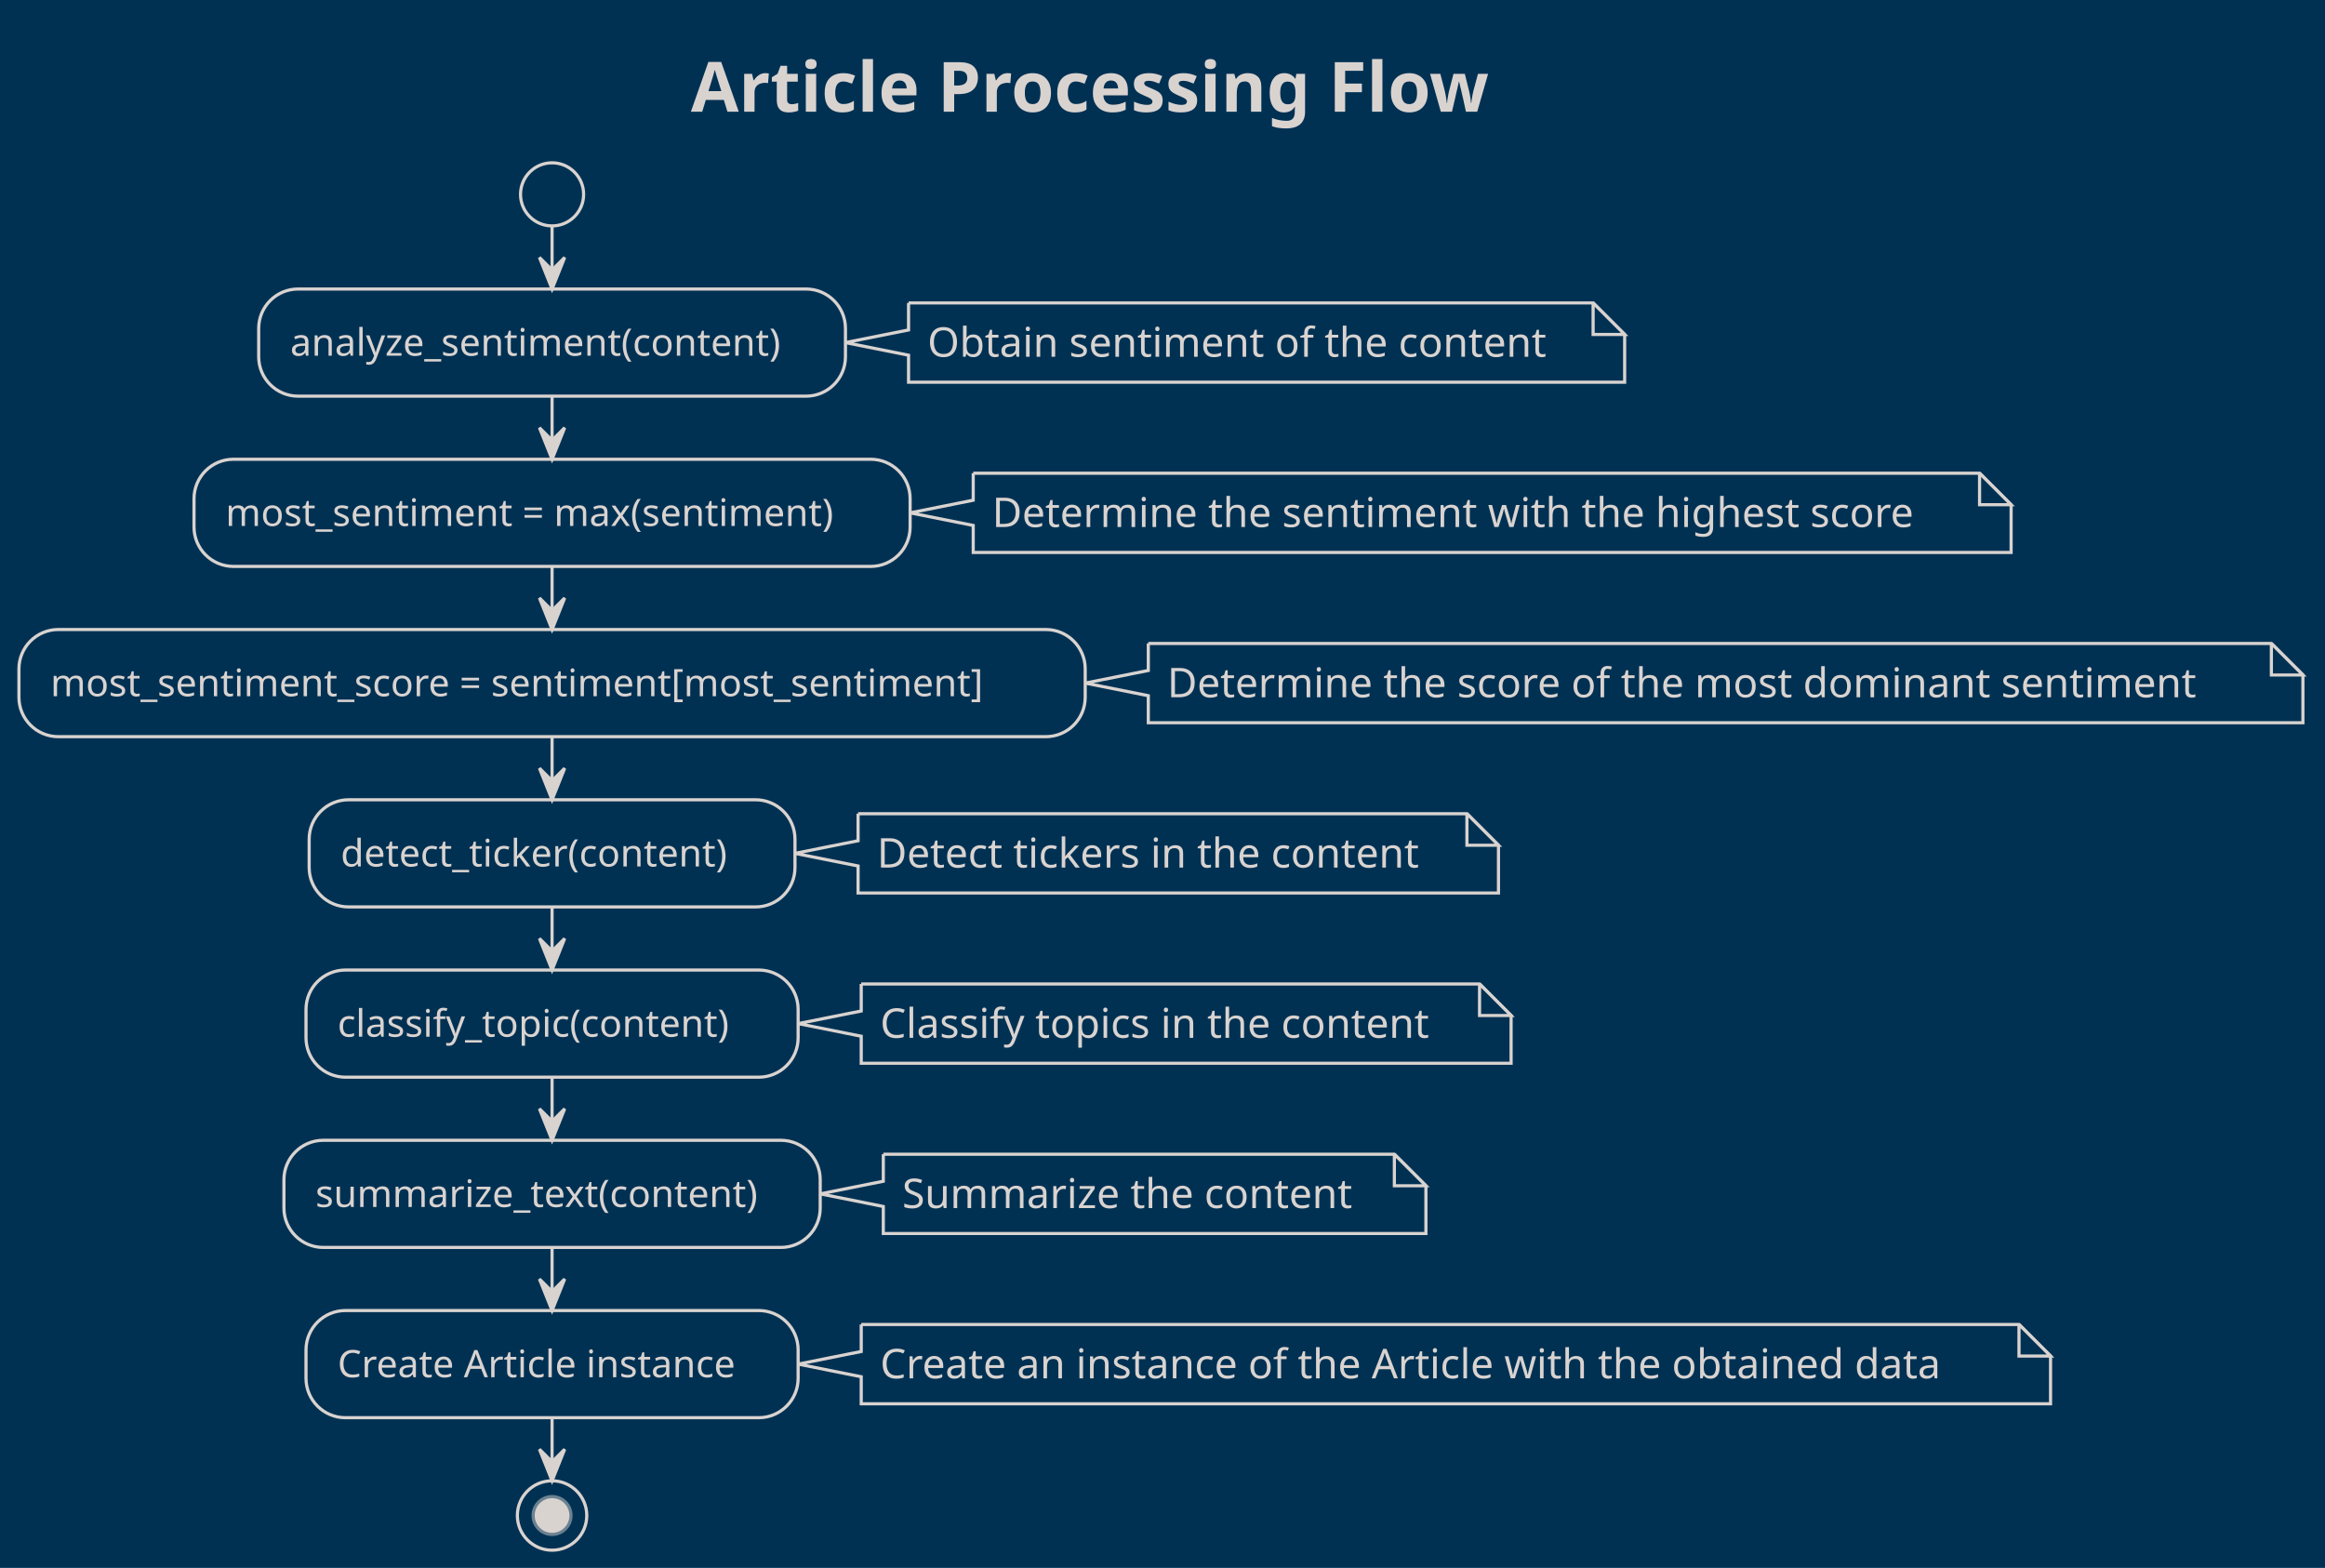
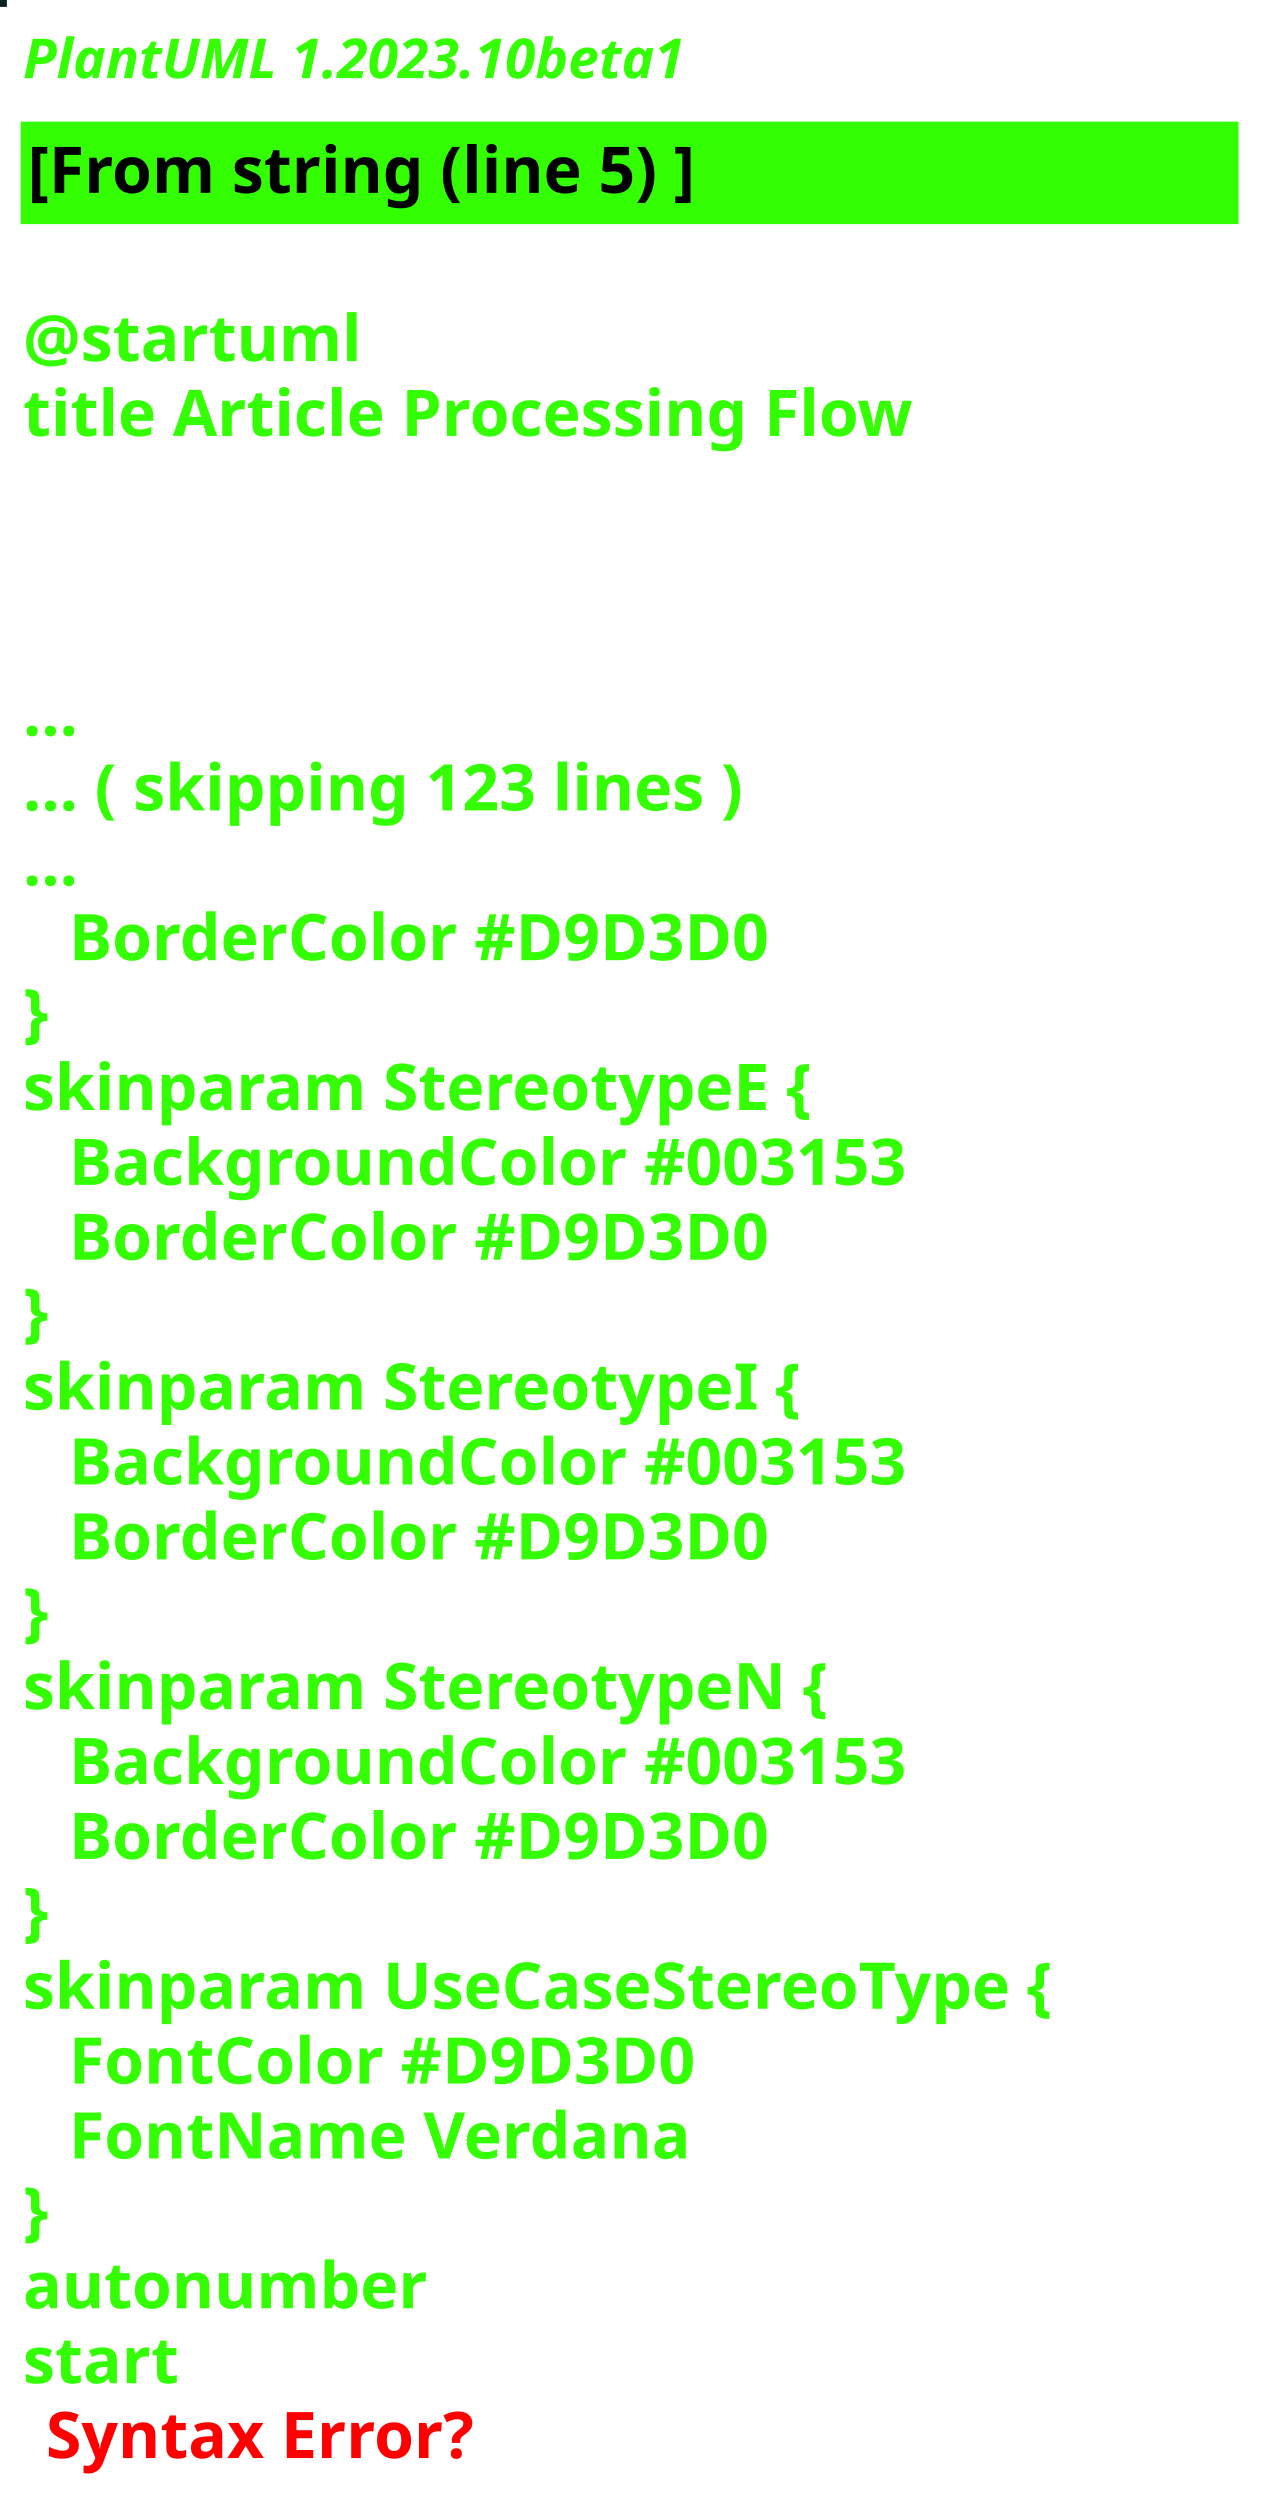
- <svg xmlns="http://www.w3.org/2000/svg" contentStyleType="text/css" height="497px" preserveAspectRatio="none" style="width:737px;height:497px;background:#003153;" version="1.1" viewBox="0 0 737 497" width="737px" zoomAndPan="magnify">
+ <svg xmlns="http://www.w3.org/2000/svg" contentStyleType="text/css" height="544px" preserveAspectRatio="none" style="width:276px;height:544px;background:#000000;" version="1.1" viewBox="0 0 276 544" width="276px" zoomAndPan="magnify">
  <defs />
  <g>
-     <rect fill="#003153" height="497" style="stroke:none;stroke-width:1.0;" width="737" x="0" y="0" />
-     <text fill="#D9D3D0" font-family="Verdana" font-size="22" font-weight="bold" lengthAdjust="spacing" textLength="296" x="219" y="35.421">Article Processing Flow</text>
-     <ellipse cx="175" cy="61.609" fill="#003153" rx="10" ry="10" style="stroke:#D9D3D0;stroke-width:1.0;" />
-     <path d="M288,96.027 L288,104.594 L268,108.594 L288,112.594 L288,121.16 A0,0 0 0 0 288,121.16 L515,121.16 A0,0 0 0 0 515,121.16 L515,106.027 L505,96.027 L288,96.027 A0,0 0 0 0 288,96.027 " fill="#003153" style="stroke:#D9D3D0;stroke-width:1.0;" />
-     <path d="M505,96.027 L505,106.027 L515,106.027 L505,96.027 " fill="#003153" style="stroke:#D9D3D0;stroke-width:1.0;" />
-     <text fill="#D9D3D0" font-family="Verdana" font-size="13" lengthAdjust="spacing" textLength="206" x="294" y="113.094">Obtain sentiment of the content</text>
-     <rect fill="#003153" height="33.969" rx="12.5" ry="12.5" style="stroke:#D9D3D0;stroke-width:1.0;" width="186" x="82" y="91.609" />
-     <text fill="#D9D3D0" font-family="Verdana" font-size="12" lengthAdjust="spacing" textLength="166" x="92" y="112.748">analyze_sentiment(content)</text>
-     <path d="M308.5,149.996 L308.5,158.562 L288.5,162.562 L308.5,166.562 L308.5,175.129 A0,0 0 0 0 308.5,175.129 L637.5,175.129 A0,0 0 0 0 637.5,175.129 L637.5,159.996 L627.5,149.996 L308.5,149.996 A0,0 0 0 0 308.5,149.996 " fill="#003153" style="stroke:#D9D3D0;stroke-width:1.0;" />
-     <path d="M627.5,149.996 L627.5,159.996 L637.5,159.996 L627.5,149.996 " fill="#003153" style="stroke:#D9D3D0;stroke-width:1.0;" />
-     <text fill="#D9D3D0" font-family="Verdana" font-size="13" lengthAdjust="spacing" textLength="308" x="314.5" y="167.063">Determine the sentiment with the highest score</text>
-     <rect fill="#003153" height="33.969" rx="12.5" ry="12.5" style="stroke:#D9D3D0;stroke-width:1.0;" width="227" x="61.5" y="145.578" />
-     <text fill="#D9D3D0" font-family="Verdana" font-size="12" lengthAdjust="spacing" textLength="207" x="71.5" y="166.717">most_sentiment = max(sentiment)</text>
-     <path d="M364,203.965 L364,212.531 L344,216.531 L364,220.531 L364,229.098 A0,0 0 0 0 364,229.098 L730,229.098 A0,0 0 0 0 730,229.098 L730,213.965 L720,203.965 L364,203.965 A0,0 0 0 0 364,203.965 " fill="#003153" style="stroke:#D9D3D0;stroke-width:1.0;" />
-     <path d="M720,203.965 L720,213.965 L730,213.965 L720,203.965 " fill="#003153" style="stroke:#D9D3D0;stroke-width:1.0;" />
-     <text fill="#D9D3D0" font-family="Verdana" font-size="13" lengthAdjust="spacing" textLength="345" x="370" y="221.032">Determine the score of the most dominant sentiment</text>
-     <rect fill="#003153" height="33.969" rx="12.5" ry="12.5" style="stroke:#D9D3D0;stroke-width:1.0;" width="338" x="6" y="199.547" />
-     <text fill="#D9D3D0" font-family="Verdana" font-size="12" lengthAdjust="spacing" textLength="318" x="16" y="220.685">most_sentiment_score = sentiment[most_sentiment]</text>
-     <path d="M272,257.934 L272,266.5 L252,270.5 L272,274.5 L272,283.066 A0,0 0 0 0 272,283.066 L475,283.066 A0,0 0 0 0 475,283.066 L475,267.934 L465,257.934 L272,257.934 A0,0 0 0 0 272,257.934 " fill="#003153" style="stroke:#D9D3D0;stroke-width:1.0;" />
-     <path d="M465,257.934 L465,267.934 L475,267.934 L465,257.934 " fill="#003153" style="stroke:#D9D3D0;stroke-width:1.0;" />
-     <text fill="#D9D3D0" font-family="Verdana" font-size="13" lengthAdjust="spacing" textLength="182" x="278" y="275">Detect tickers in the content</text>
-     <rect fill="#003153" height="33.969" rx="12.5" ry="12.5" style="stroke:#D9D3D0;stroke-width:1.0;" width="154" x="98" y="253.516" />
-     <text fill="#D9D3D0" font-family="Verdana" font-size="12" lengthAdjust="spacing" textLength="134" x="108" y="274.654">detect_ticker(content)</text>
-     <path d="M273,311.902 L273,320.469 L253,324.469 L273,328.469 L273,337.035 A0,0 0 0 0 273,337.035 L479,337.035 A0,0 0 0 0 479,337.035 L479,321.902 L469,311.902 L273,311.902 A0,0 0 0 0 273,311.902 " fill="#003153" style="stroke:#D9D3D0;stroke-width:1.0;" />
-     <path d="M469,311.902 L469,321.902 L479,321.902 L469,311.902 " fill="#003153" style="stroke:#D9D3D0;stroke-width:1.0;" />
-     <text fill="#D9D3D0" font-family="Verdana" font-size="13" lengthAdjust="spacing" textLength="185" x="279" y="328.969">Classify topics in the content</text>
-     <rect fill="#003153" height="33.969" rx="12.5" ry="12.5" style="stroke:#D9D3D0;stroke-width:1.0;" width="156" x="97" y="307.484" />
-     <text fill="#D9D3D0" font-family="Verdana" font-size="12" lengthAdjust="spacing" textLength="136" x="107" y="328.623">classify_topic(content)</text>
-     <path d="M280,365.871 L280,374.438 L260,378.438 L280,382.438 L280,391.004 A0,0 0 0 0 280,391.004 L452,391.004 A0,0 0 0 0 452,391.004 L452,375.871 L442,365.871 L280,365.871 A0,0 0 0 0 280,365.871 " fill="#003153" style="stroke:#D9D3D0;stroke-width:1.0;" />
-     <path d="M442,365.871 L442,375.871 L452,375.871 L442,365.871 " fill="#003153" style="stroke:#D9D3D0;stroke-width:1.0;" />
-     <text fill="#D9D3D0" font-family="Verdana" font-size="13" lengthAdjust="spacing" textLength="151" x="286" y="382.938">Summarize the content</text>
-     <rect fill="#003153" height="33.969" rx="12.5" ry="12.5" style="stroke:#D9D3D0;stroke-width:1.0;" width="170" x="90" y="361.453" />
-     <text fill="#D9D3D0" font-family="Verdana" font-size="12" lengthAdjust="spacing" textLength="150" x="100" y="382.592">summarize_text(content)</text>
-     <path d="M273,419.84 L273,428.406 L253,432.406 L273,436.406 L273,444.973 A0,0 0 0 0 273,444.973 L650,444.973 A0,0 0 0 0 650,444.973 L650,429.84 L640,419.84 L273,419.84 A0,0 0 0 0 273,419.84 " fill="#003153" style="stroke:#D9D3D0;stroke-width:1.0;" />
-     <path d="M640,419.84 L640,429.84 L650,429.84 L640,419.84 " fill="#003153" style="stroke:#D9D3D0;stroke-width:1.0;" />
-     <text fill="#D9D3D0" font-family="Verdana" font-size="13" lengthAdjust="spacing" textLength="356" x="279" y="436.907">Create an instance of the Article with the obtained data</text>
-     <rect fill="#003153" height="33.969" rx="12.5" ry="12.5" style="stroke:#D9D3D0;stroke-width:1.0;" width="156" x="97" y="415.422" />
-     <text fill="#D9D3D0" font-family="Verdana" font-size="12" lengthAdjust="spacing" textLength="136" x="107" y="436.56">Create Article instance</text>
-     <ellipse cx="175" cy="480.391" fill="#003153" rx="11" ry="11" style="stroke:#D9D3D0;stroke-width:1.0;" />
-     <ellipse cx="175" cy="480.391" fill="#D9D3D0" rx="6" ry="6" style="stroke:#6C8291;stroke-width:1.0;" />
-     <line style="stroke:#D9D3D0;stroke-width:1.0;" x1="175" x2="175" y1="71.609" y2="91.609" />
-     <polygon fill="#D9D3D0" points="171,81.609,175,91.609,179,81.609,175,85.609" style="stroke:#D9D3D0;stroke-width:1.0;" />
-     <line style="stroke:#D9D3D0;stroke-width:1.0;" x1="175" x2="175" y1="125.578" y2="145.578" />
-     <polygon fill="#D9D3D0" points="171,135.578,175,145.578,179,135.578,175,139.578" style="stroke:#D9D3D0;stroke-width:1.0;" />
-     <line style="stroke:#D9D3D0;stroke-width:1.0;" x1="175" x2="175" y1="179.547" y2="199.547" />
-     <polygon fill="#D9D3D0" points="171,189.547,175,199.547,179,189.547,175,193.547" style="stroke:#D9D3D0;stroke-width:1.0;" />
-     <line style="stroke:#D9D3D0;stroke-width:1.0;" x1="175" x2="175" y1="233.516" y2="253.516" />
-     <polygon fill="#D9D3D0" points="171,243.516,175,253.516,179,243.516,175,247.516" style="stroke:#D9D3D0;stroke-width:1.0;" />
-     <line style="stroke:#D9D3D0;stroke-width:1.0;" x1="175" x2="175" y1="287.484" y2="307.484" />
-     <polygon fill="#D9D3D0" points="171,297.484,175,307.484,179,297.484,175,301.484" style="stroke:#D9D3D0;stroke-width:1.0;" />
-     <line style="stroke:#D9D3D0;stroke-width:1.0;" x1="175" x2="175" y1="341.453" y2="361.453" />
-     <polygon fill="#D9D3D0" points="171,351.453,175,361.453,179,351.453,175,355.453" style="stroke:#D9D3D0;stroke-width:1.0;" />
-     <line style="stroke:#D9D3D0;stroke-width:1.0;" x1="175" x2="175" y1="395.422" y2="415.422" />
-     <polygon fill="#D9D3D0" points="171,405.422,175,415.422,179,405.422,175,409.422" style="stroke:#D9D3D0;stroke-width:1.0;" />
-     <line style="stroke:#D9D3D0;stroke-width:1.0;" x1="175" x2="175" y1="449.391" y2="469.391" />
-     <polygon fill="#D9D3D0" points="171,459.391,175,469.391,179,459.391,175,463.391" style="stroke:#D9D3D0;stroke-width:1.0;" />
+     <rect fill="#0B2125" height="1" style="stroke:#0B2125;stroke-width:1.0;" width="1" x="0" y="0" />
+     <text fill="#33FF02" font-family="sans-serif" font-size="12" font-style="italic" font-weight="bold" lengthAdjust="spacing" textLength="175" x="5" y="17">PlantUML 1.2023.10beta1</text>
+     <rect fill="#33FF02" height="21.297" style="stroke:#33FF02;stroke-width:1.0;" width="264" x="5" y="26.969" />
+     <text fill="#000000" font-family="sans-serif" font-size="14" font-weight="bold" lengthAdjust="spacing" textLength="175" x="6" y="41.969">[From string (line 5) ]</text>
+     <text fill="#33FF02" font-family="sans-serif" font-size="14" font-weight="bold" lengthAdjust="spacing" textLength="5" x="5" y="62.266"> </text>
+     <text fill="#33FF02" font-family="sans-serif" font-size="14" font-weight="bold" lengthAdjust="spacing" textLength="86" x="5" y="78.562">@startuml</text>
+     <text fill="#33FF02" font-family="sans-serif" font-size="14" font-weight="bold" lengthAdjust="spacing" textLength="229" x="5" y="94.859">title Article Processing Flow</text>
+     <text fill="#33FF02" font-family="sans-serif" font-size="14" font-weight="bold" lengthAdjust="spacing" textLength="5" x="5" y="111.156"> </text>
+     <text fill="#33FF02" font-family="sans-serif" font-size="14" font-weight="bold" lengthAdjust="spacing" textLength="5" x="5" y="127.453"> </text>
+     <text fill="#33FF02" font-family="sans-serif" font-size="14" font-weight="bold" lengthAdjust="spacing" textLength="5" x="5" y="143.75"> </text>
+     <text fill="#33FF02" font-family="sans-serif" font-size="14" font-weight="bold" lengthAdjust="spacing" textLength="15" x="5" y="160.047">...</text>
+     <text fill="#33FF02" font-family="sans-serif" font-size="14" font-weight="bold" lengthAdjust="spacing" textLength="189" x="5" y="176.344">... ( skipping 123 lines )</text>
+     <text fill="#33FF02" font-family="sans-serif" font-size="14" font-weight="bold" lengthAdjust="spacing" textLength="15" x="5" y="192.641">...</text>
+     <text fill="#33FF02" font-family="sans-serif" font-size="14" font-weight="bold" lengthAdjust="spacing" textLength="176" x="15" y="208.938">BorderColor #D9D3D0</text>
+     <text fill="#33FF02" font-family="sans-serif" font-size="14" font-weight="bold" lengthAdjust="spacing" textLength="10" x="5" y="225.234">}</text>
+     <text fill="#33FF02" font-family="sans-serif" font-size="14" font-weight="bold" lengthAdjust="spacing" textLength="203" x="5" y="241.531">skinparam StereotypeE {</text>
+     <text fill="#33FF02" font-family="sans-serif" font-size="14" font-weight="bold" lengthAdjust="spacing" textLength="215" x="15" y="257.828">BackgroundColor #003153</text>
+     <text fill="#33FF02" font-family="sans-serif" font-size="14" font-weight="bold" lengthAdjust="spacing" textLength="176" x="15" y="274.125">BorderColor #D9D3D0</text>
+     <text fill="#33FF02" font-family="sans-serif" font-size="14" font-weight="bold" lengthAdjust="spacing" textLength="10" x="5" y="290.422">}</text>
+     <text fill="#33FF02" font-family="sans-serif" font-size="14" font-weight="bold" lengthAdjust="spacing" textLength="199" x="5" y="306.719">skinparam StereotypeI {</text>
+     <text fill="#33FF02" font-family="sans-serif" font-size="14" font-weight="bold" lengthAdjust="spacing" textLength="215" x="15" y="323.016">BackgroundColor #003153</text>
+     <text fill="#33FF02" font-family="sans-serif" font-size="14" font-weight="bold" lengthAdjust="spacing" textLength="176" x="15" y="339.312">BorderColor #D9D3D0</text>
+     <text fill="#33FF02" font-family="sans-serif" font-size="14" font-weight="bold" lengthAdjust="spacing" textLength="10" x="5" y="355.609">}</text>
+     <text fill="#33FF02" font-family="sans-serif" font-size="14" font-weight="bold" lengthAdjust="spacing" textLength="205" x="5" y="371.906">skinparam StereotypeN {</text>
+     <text fill="#33FF02" font-family="sans-serif" font-size="14" font-weight="bold" lengthAdjust="spacing" textLength="215" x="15" y="388.203">BackgroundColor #003153</text>
+     <text fill="#33FF02" font-family="sans-serif" font-size="14" font-weight="bold" lengthAdjust="spacing" textLength="176" x="15" y="404.5">BorderColor #D9D3D0</text>
+     <text fill="#33FF02" font-family="sans-serif" font-size="14" font-weight="bold" lengthAdjust="spacing" textLength="10" x="5" y="420.797">}</text>
+     <text fill="#33FF02" font-family="sans-serif" font-size="14" font-weight="bold" lengthAdjust="spacing" textLength="264" x="5" y="437.094">skinparam UseCaseStereoType {</text>
+     <text fill="#33FF02" font-family="sans-serif" font-size="14" font-weight="bold" lengthAdjust="spacing" textLength="159" x="15" y="453.391">FontColor #D9D3D0</text>
+     <text fill="#33FF02" font-family="sans-serif" font-size="14" font-weight="bold" lengthAdjust="spacing" textLength="154" x="15" y="469.688">FontName Verdana</text>
+     <text fill="#33FF02" font-family="sans-serif" font-size="14" font-weight="bold" lengthAdjust="spacing" textLength="10" x="5" y="485.984">}</text>
+     <text fill="#33FF02" font-family="sans-serif" font-size="14" font-weight="bold" lengthAdjust="spacing" textLength="99" x="5" y="502.281">autonumber</text>
+     <text fill="#33FF02" font-family="sans-serif" font-size="14" font-weight="bold" lengthAdjust="spacing" text-decoration="wavy underline" textLength="42" x="5" y="518.578">start</text>
+     <text fill="#FF0000" font-family="sans-serif" font-size="14" font-weight="bold" lengthAdjust="spacing" textLength="109" x="10" y="534.875">Syntax Error?</text>
  </g>
</svg>
